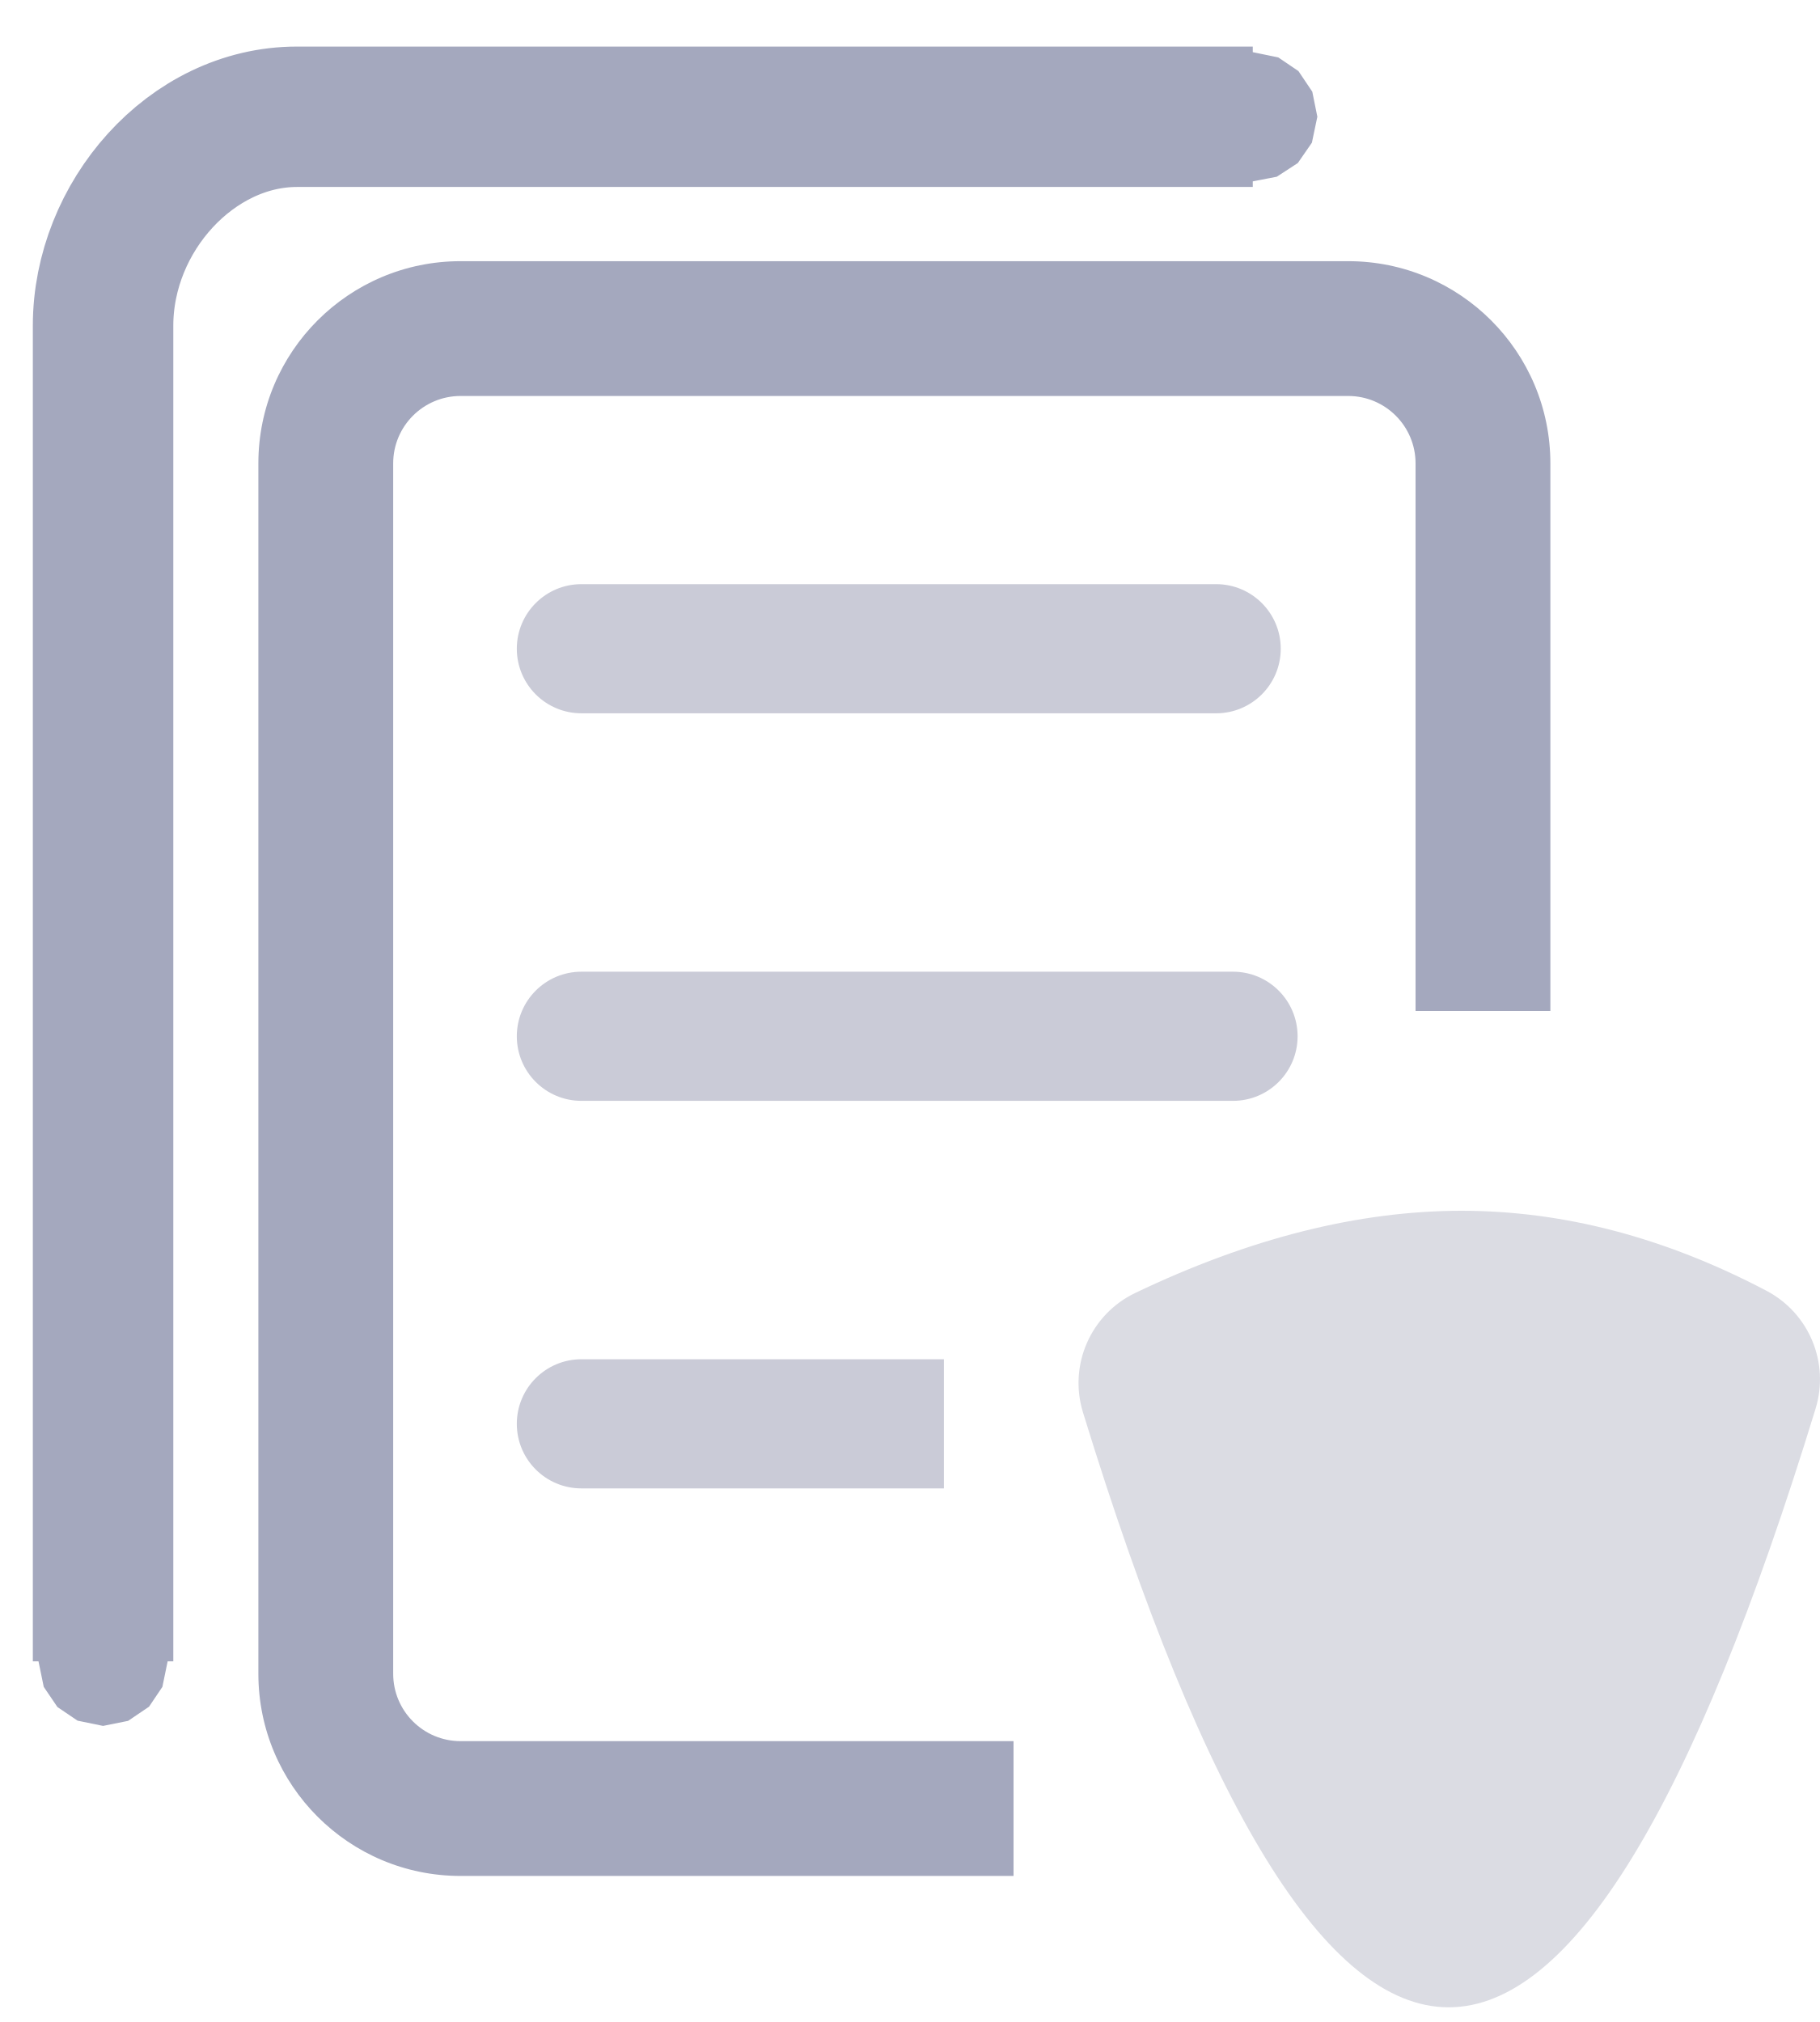
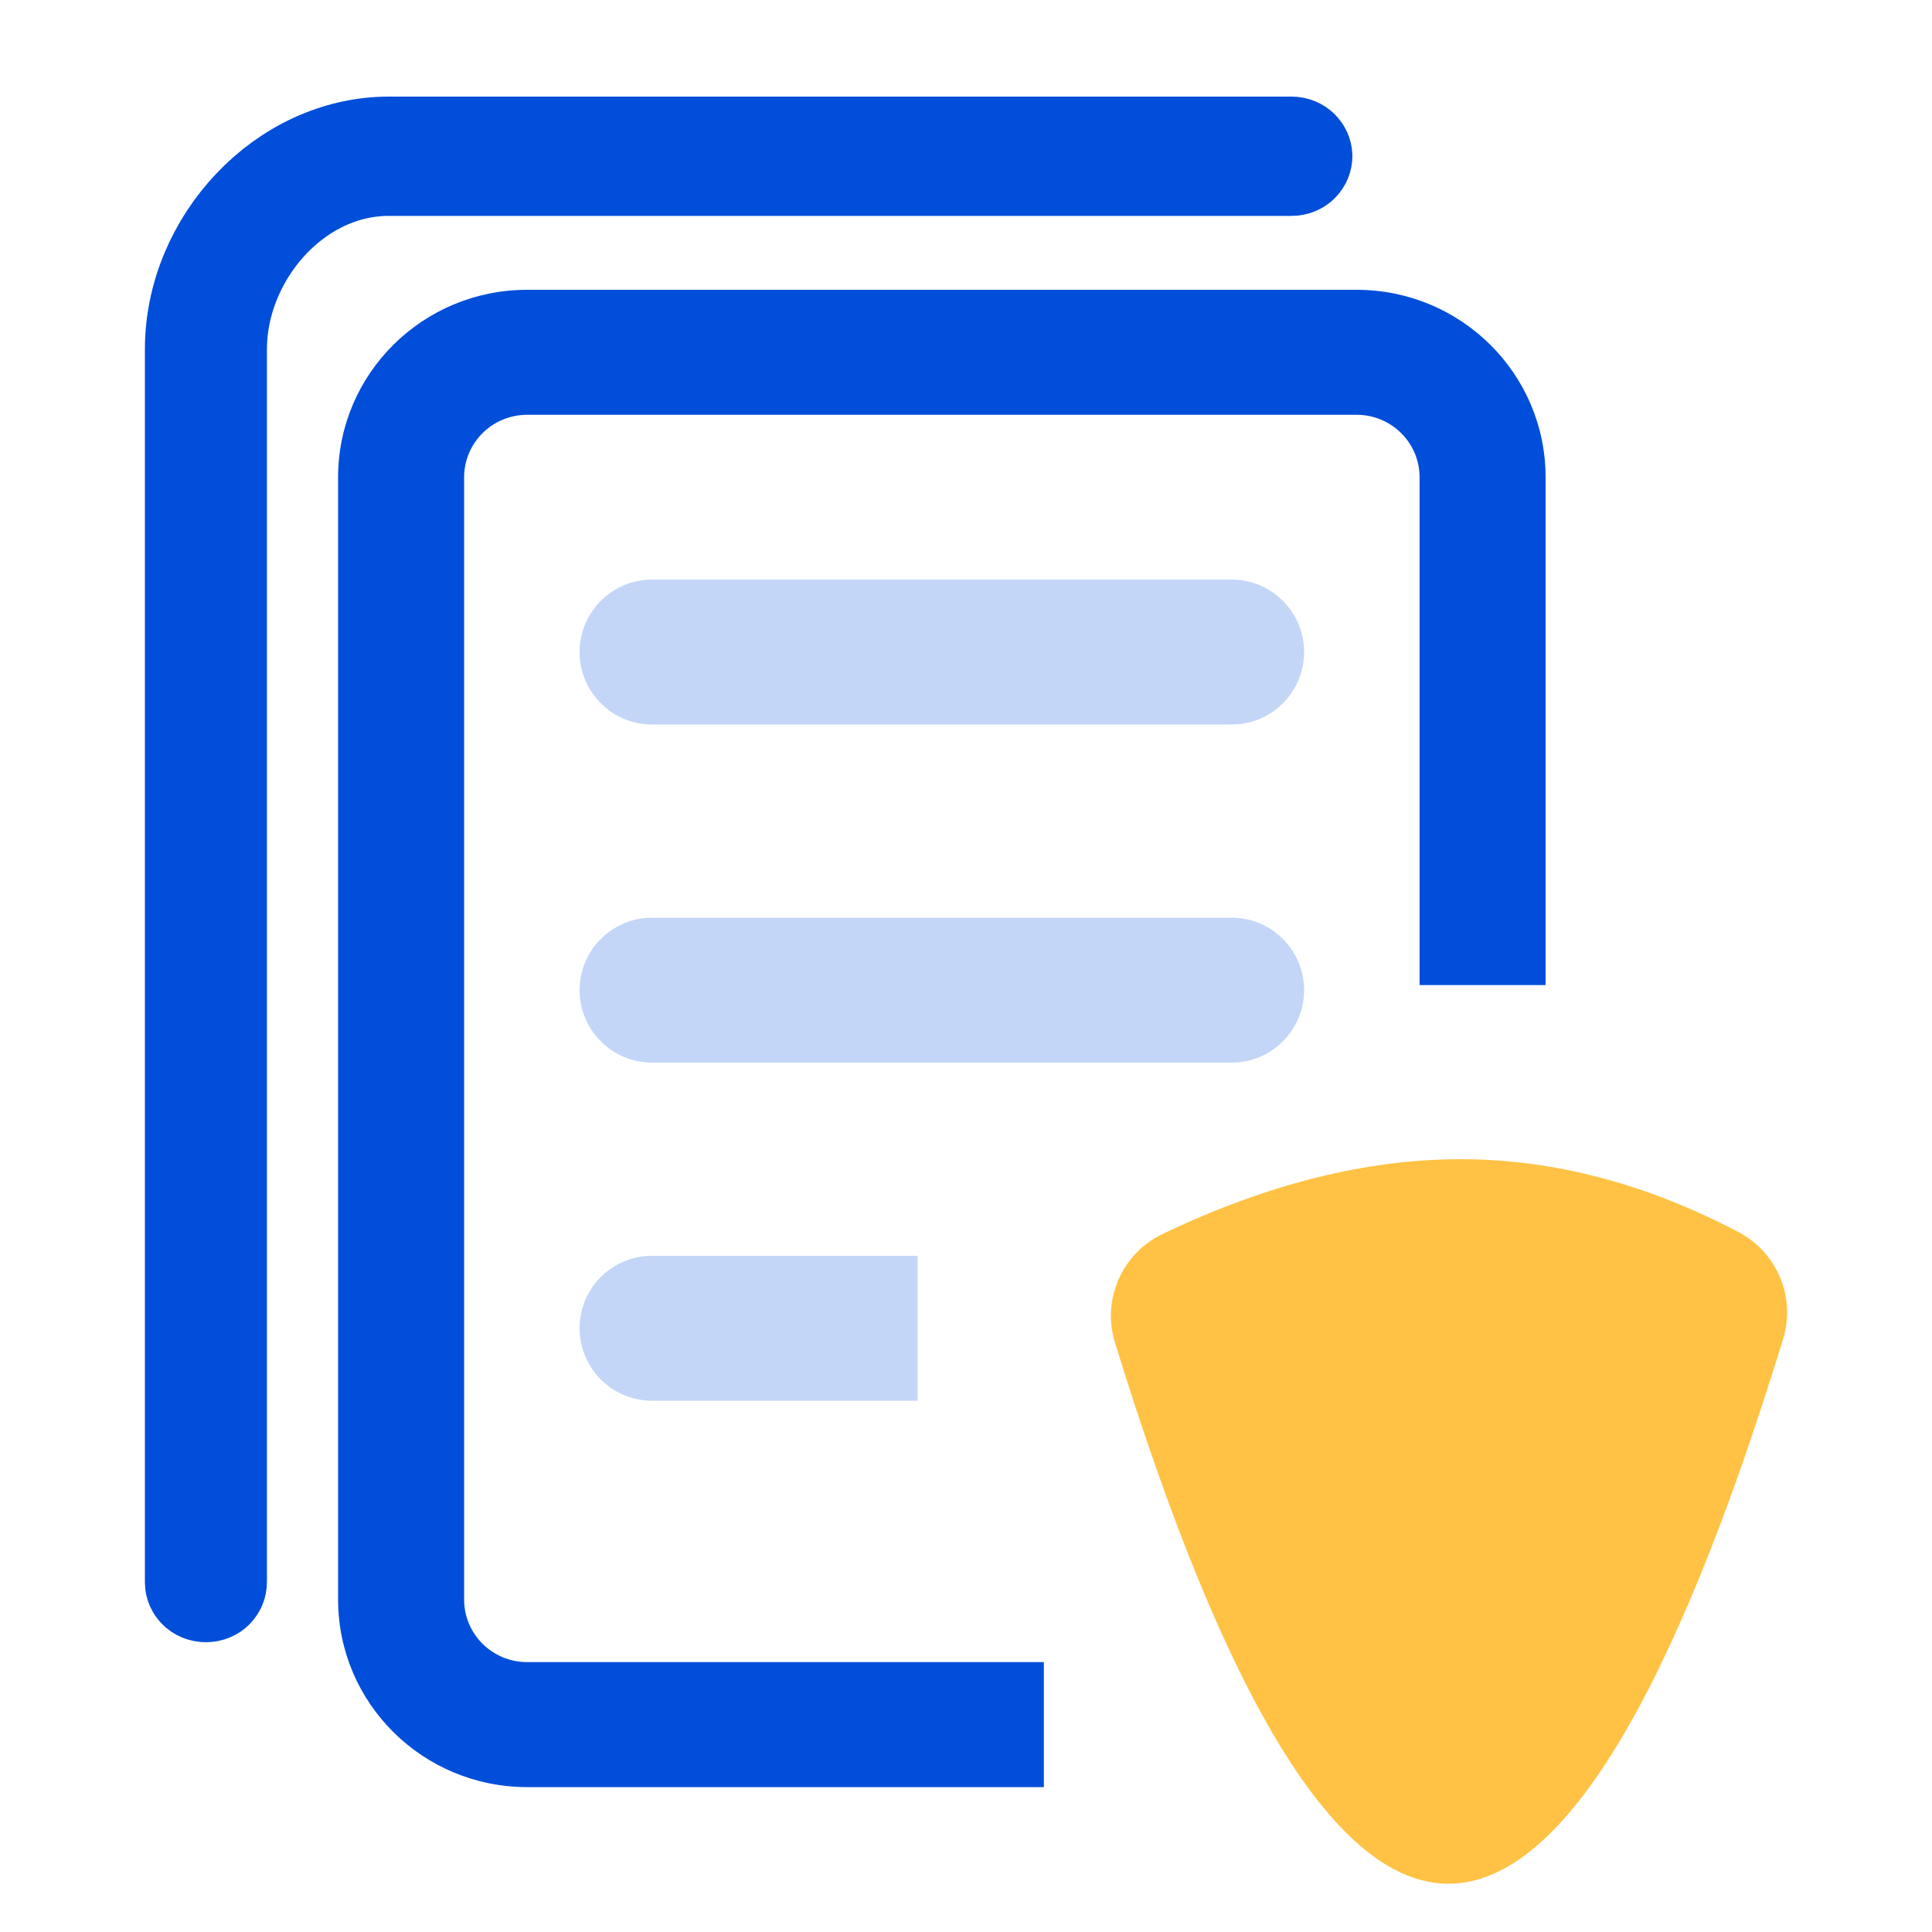
- <svg xmlns="http://www.w3.org/2000/svg" width="27px" height="30px" viewBox="0 0 27 30" version="1.1">
-   <g id="Registration-Form-(Online)" stroke="none" stroke-width="1" fill="none" fill-rule="evenodd">
-     <g id="Registration-Form-Online-(Desktop-UI)-–-Tuition-Contract-(Split-by-Fee)" transform="translate(-37, -471)">
-       <g id="General-Information-Copy-5" transform="translate(35, 471)">
-         <g id="icon-/-huge-(28x28)-/-documents-copy">
-           <g id="Group-2" transform="translate(2, 0)">
-             <g id="Group">
-               <path d="M23,15 L21,15 L21,6.875 C21,6.323 20.552,5.875 20,5.875 L6.833,5.875 C6.281,5.875 5.833,6.323 5.833,6.875 L5.833,24.833 C5.833,25.386 6.281,25.833 6.833,25.833 L15.036,25.833 L15.036,27.833 L6.833,27.833 C5.176,27.833 3.833,26.49 3.833,24.833 L3.833,6.875 C3.833,5.218 5.176,3.875 6.833,3.875 L20,3.875 C21.657,3.875 23,5.218 23,6.875 L23,15 Z" id="Path" fill="#A4A8BE" fill-rule="nonzero" />
-               <path d="M1.487,24.649 C1.487,24.626 1.506,24.607 1.529,24.607 C1.552,24.607 1.571,24.626 1.571,24.649 L1.571,4.833 C1.571,3.209 2.897,1.774 4.404,1.774 L18.585,1.774 C18.562,1.774 18.543,1.755 18.543,1.732 C18.543,1.709 18.562,1.691 18.585,1.691 L4.404,1.691 C2.794,1.691 1.487,3.21 1.487,4.833 L1.487,24.649 Z" id="Path" stroke="#A4A8BE" stroke-width="2" />
-               <path d="M8.625,10.583 L18.042,10.583 C18.571,10.583 19,10.154 19,9.625 C19,9.096 18.571,8.667 18.042,8.667 L8.625,8.667 C8.096,8.667 7.667,9.096 7.667,9.625 C7.667,10.154 8.096,10.583 8.625,10.583 Z" id="Path-14" fill="#CACBD7" fill-rule="nonzero" />
-               <path d="M8.625,16.333 L18.292,16.333 C18.821,16.333 19.25,15.904 19.25,15.375 L19.25,15.375 C19.25,14.846 18.821,14.417 18.292,14.417 L8.625,14.417 C8.096,14.417 7.667,14.846 7.667,15.375 C7.667,15.904 8.096,16.333 8.625,16.333 Z" id="Path-14" fill="#CACBD7" fill-rule="nonzero" />
-               <path d="M8.625,22.083 L14.003,22.083 L14.003,20.167 L8.625,20.167 C8.096,20.167 7.667,20.596 7.667,21.125 C7.667,21.654 8.096,22.083 8.625,22.083 Z" id="Path-14" fill="#CACBD7" fill-rule="nonzero" />
-             </g>
-             <path d="M26.935,20.898 C25.12,26.821 23.306,29.782 21.491,29.782 C19.683,29.782 17.874,26.84 16.066,20.955 C15.85,20.254 16.18,19.5 16.842,19.183 C18.539,18.371 20.153,17.964 21.684,17.964 C23.195,17.964 24.703,18.36 26.208,19.152 C26.838,19.484 27.143,20.217 26.935,20.898 Z" id="Star" fill="#DBDCE3" />
-           </g>
-         </g>
-       </g>
-     </g>
-   </g>
+ <svg xmlns="http://www.w3.org/2000/svg" width="40" height="40" viewBox="0 0 40 40" fill="none">
+   <path d="M32 20.395H29.391V9.882C29.391 9.167 28.807 8.588 28.087 8.588H10.913C10.193 8.588 9.609 9.167 9.609 9.882V33.118C9.609 33.833 10.193 34.412 10.913 34.412H21.612V37H10.913C8.752 37 7 35.262 7 33.118V9.882C7 7.738 8.752 6 10.913 6H28.087C30.248 6 32 7.738 32 9.882V20.395Z" fill="#004ED9" />
+   <path fill-rule="evenodd" clip-rule="evenodd" d="M12 13.5C12 12.672 12.672 12 13.5 12H25.5C26.328 12 27 12.672 27 13.5C27 14.328 26.328 15 25.5 15H13.5C12.672 15 12 14.328 12 13.5Z" fill="#C3D6F7" />
+   <path fill-rule="evenodd" clip-rule="evenodd" d="M12 20.5C12 19.672 12.672 19 13.5 19H25.5C26.328 19 27 19.672 27 20.5C27 21.328 26.328 22 25.5 22H13.5C12.672 22 12 21.328 12 20.5Z" fill="#C3D6F7" />
+   <path fill-rule="evenodd" clip-rule="evenodd" d="M12 27.5C12 26.672 12.672 26 13.5 26H19V29H13.5C12.672 29 12 28.328 12 27.5Z" fill="#C3D6F7" />
+   <path d="M4.526 32.765C4.526 32.874 4.429 33 4.263 33C4.096 33 4 32.874 4 32.765V7.231C4 5.002 5.866 3 8.051 3H26.737C26.904 3 27 3.126 27 3.235C27 3.344 26.904 3.47 26.737 3.47H8.051C7.007 3.47 6.119 3.991 5.514 4.679C4.912 5.363 4.526 6.283 4.526 7.231V32.765Z" stroke="#004ED9" stroke-width="2" />
+   <path fill-rule="evenodd" clip-rule="evenodd" d="M36.917 27.724C34.608 35.241 32.298 39 29.989 39C27.687 39 25.385 35.266 23.084 27.797C22.809 26.906 23.23 25.949 24.072 25.547C26.231 24.516 28.285 24 30.234 24C32.158 24 34.077 24.503 35.992 25.508C36.794 25.929 37.183 26.859 36.917 27.724Z" fill="#FFC244" />
</svg>
